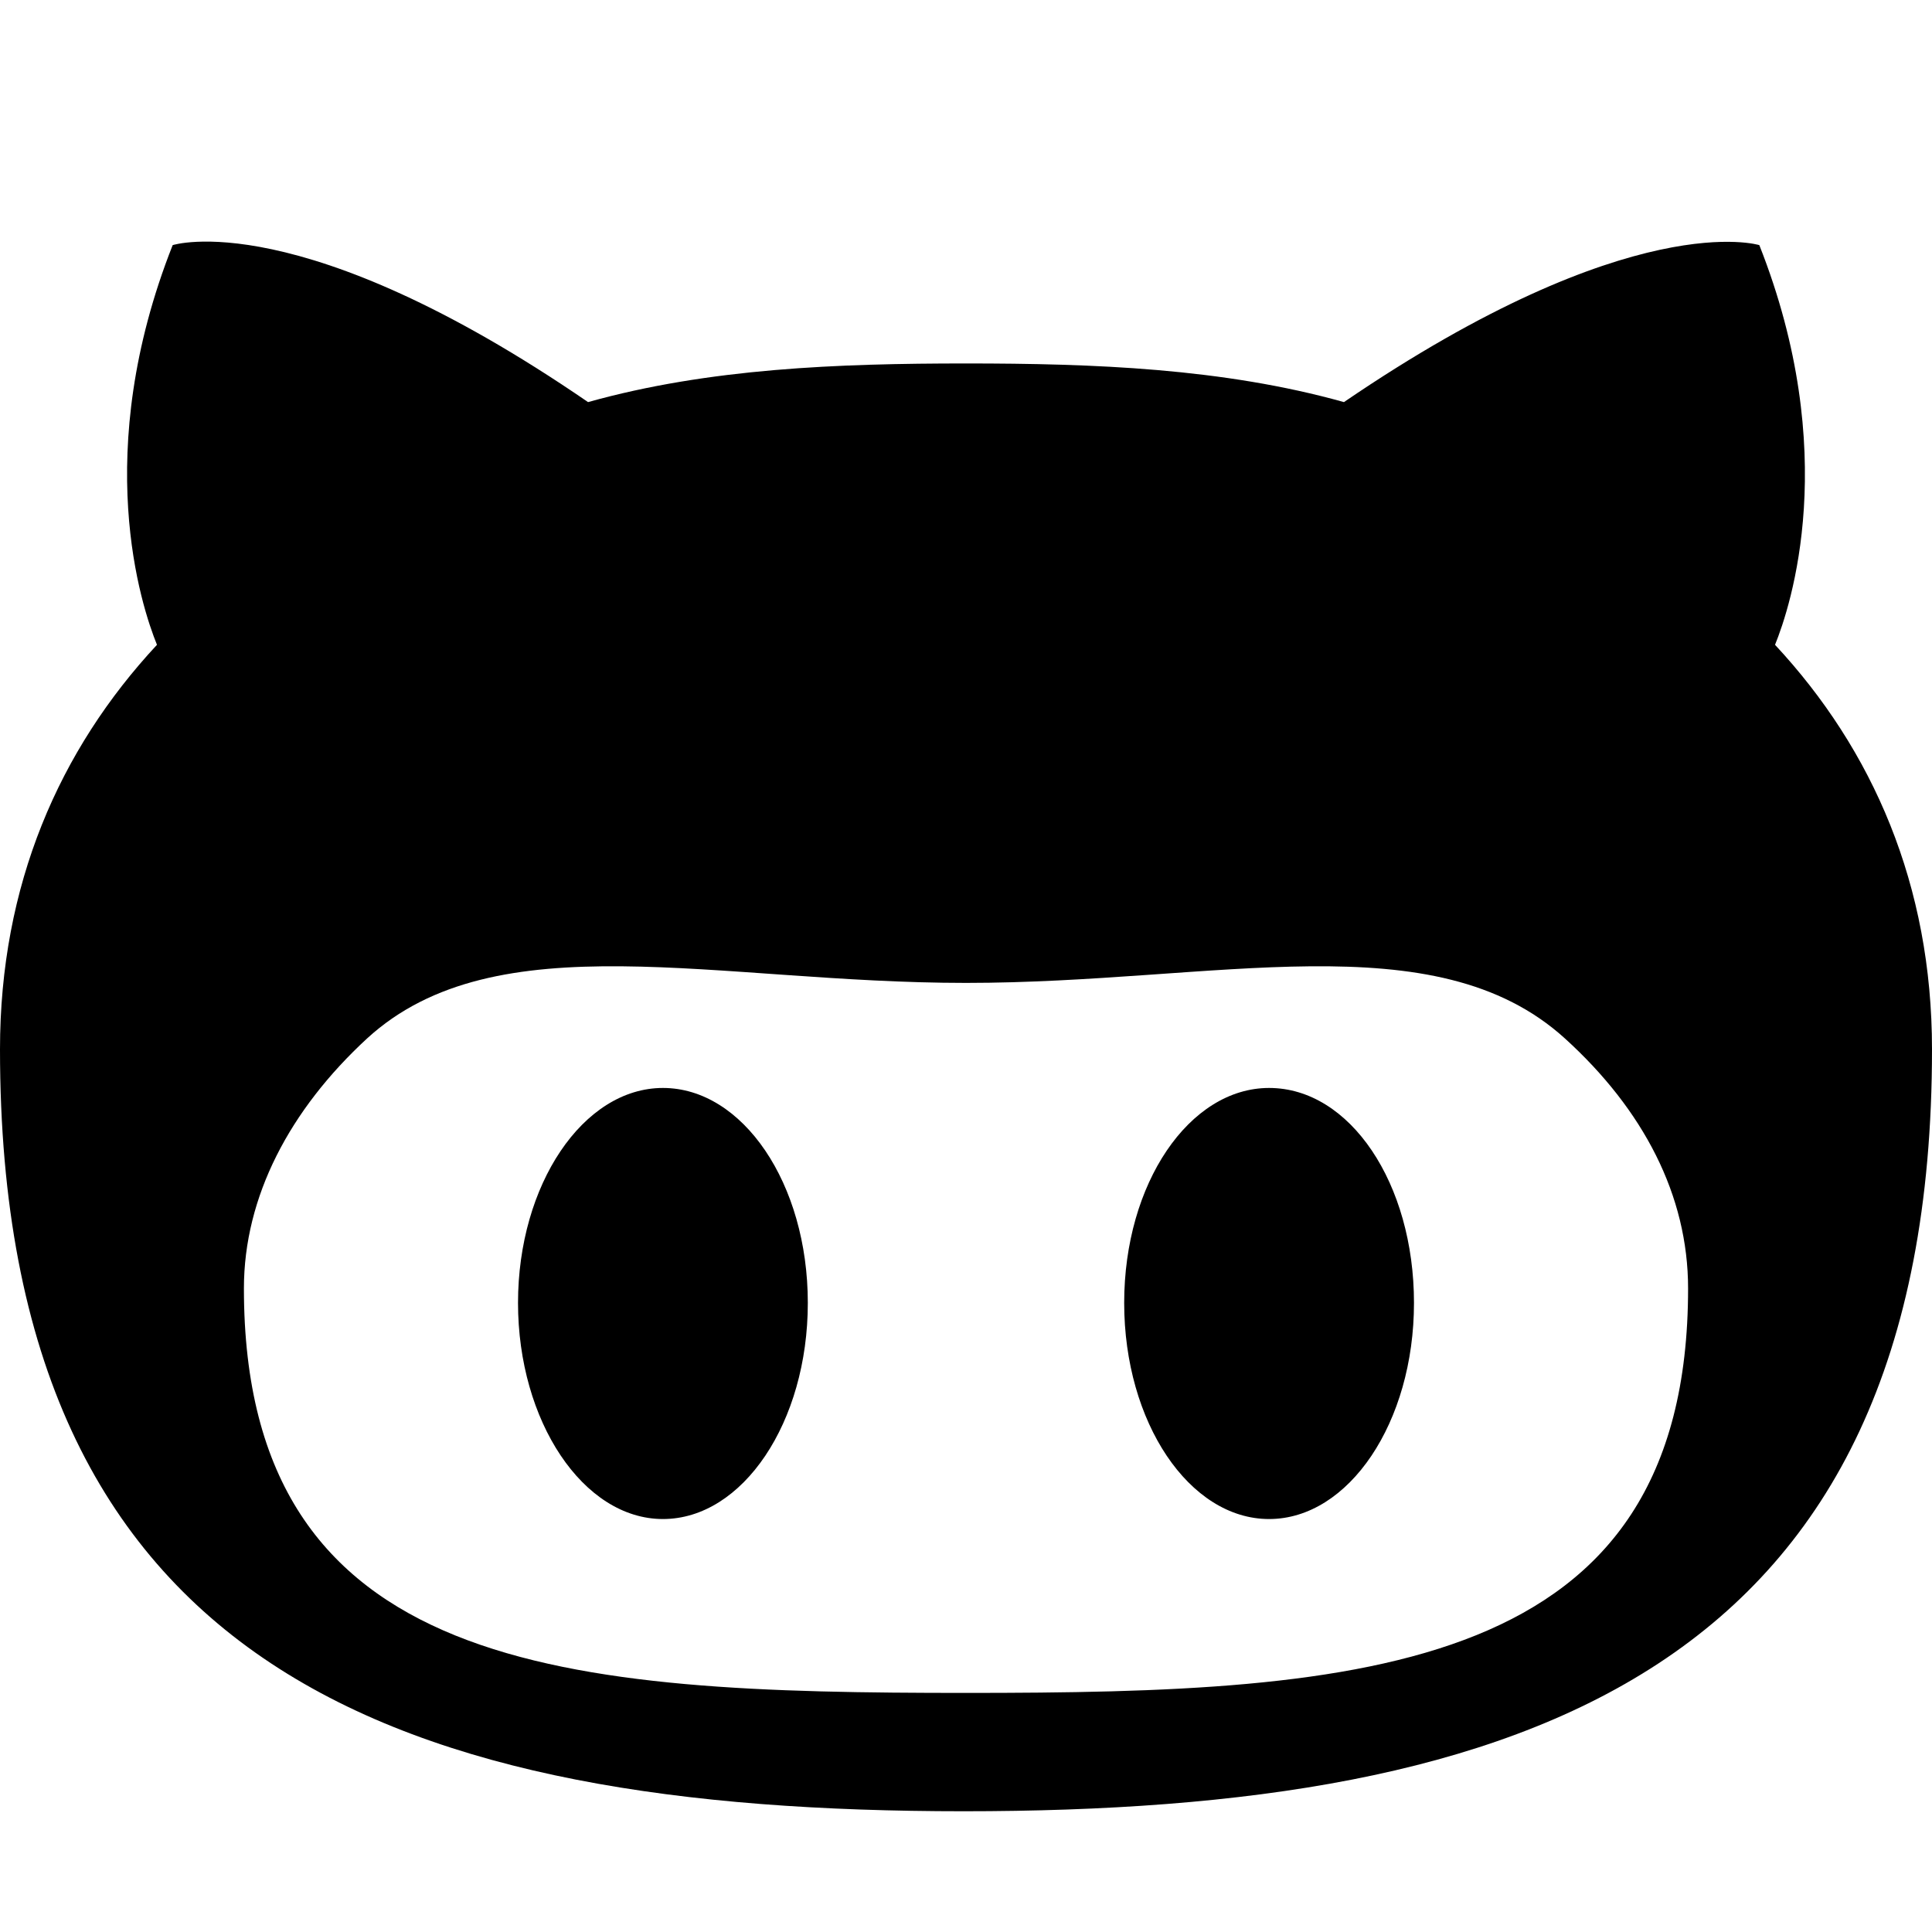
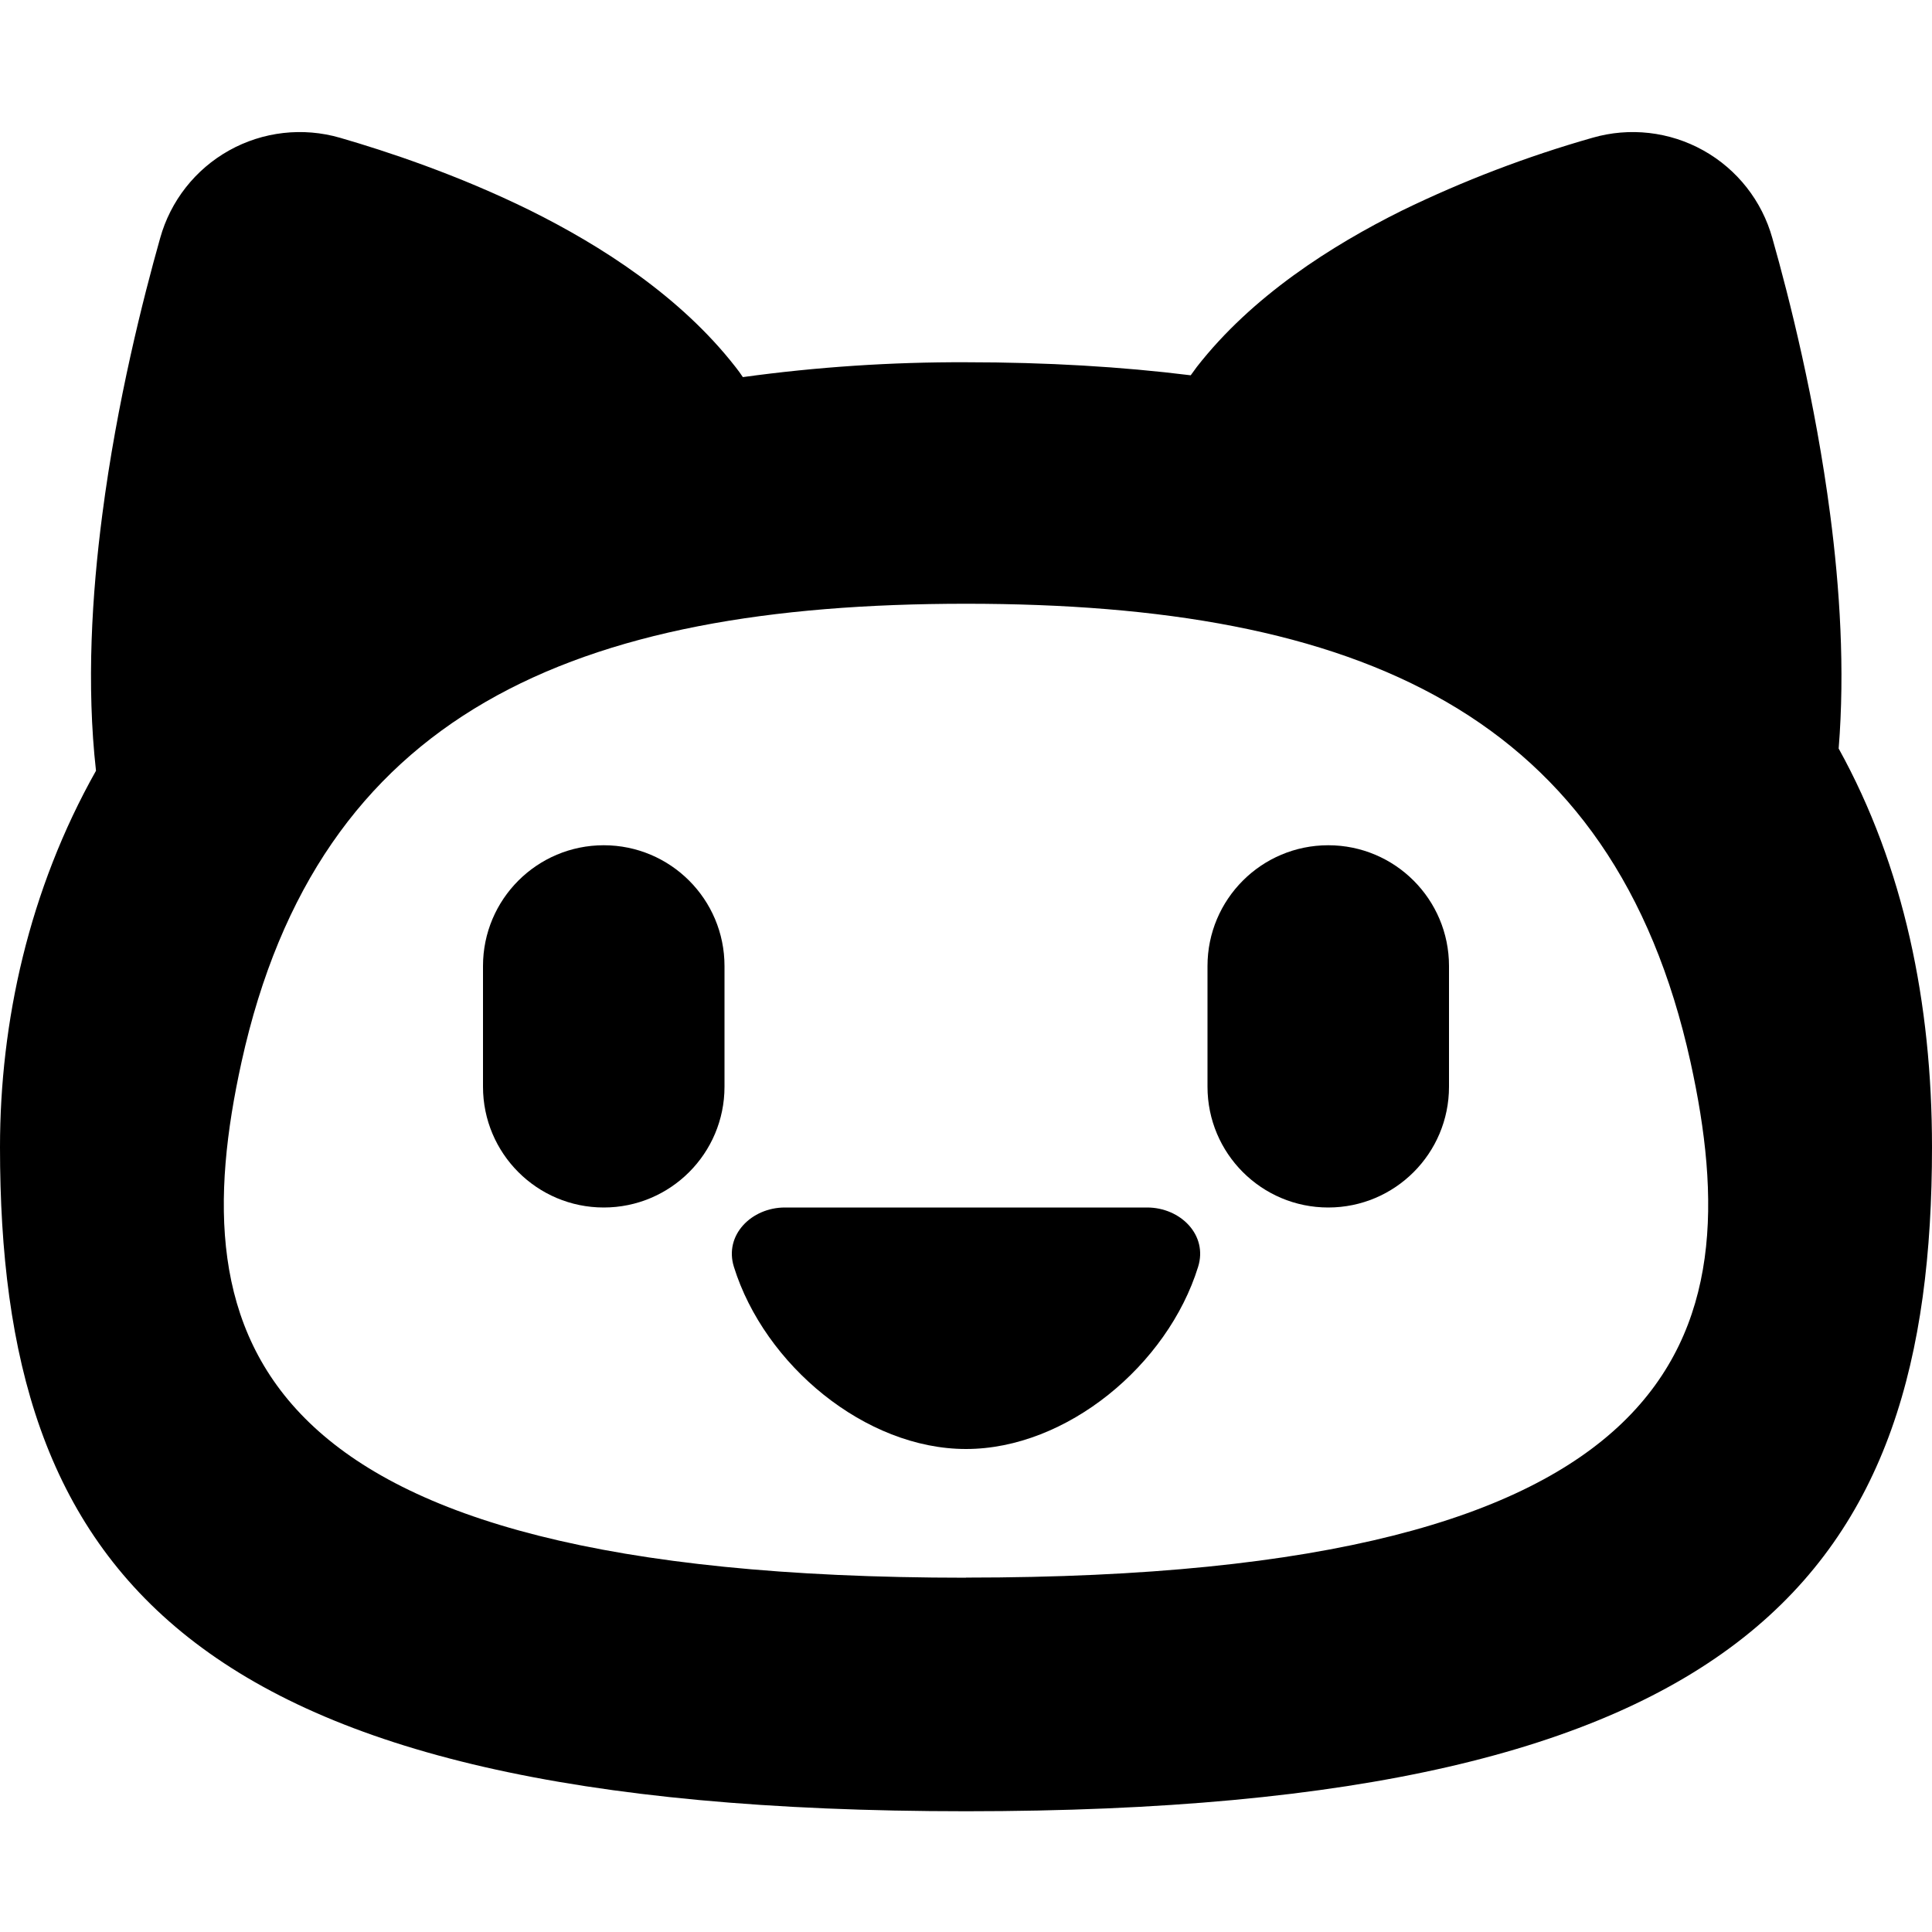
<svg xmlns="http://www.w3.org/2000/svg" viewBox="0 0 16 16">
-   <path fill-rule="evenodd" d="M14.7 5.34c.13-.32.55-1.59-.13-3.31 0 0-1.05-.33-3.44 1.3-1-.28-2.07-.32-3.13-.32s-2.13.04-3.13.32c-2.39-1.64-3.44-1.3-3.44-1.3-.68 1.72-.26 2.99-.13 3.31C.49 6.21 0 7.33 0 8.69 0 13.84 3.33 15 7.98 15S16 13.84 16 8.69c0-1.36-.49-2.48-1.3-3.35zM8 14.02c-3.3 0-5.98-.15-5.98-3.35 0-.76.38-1.48 1.02-2.07 1.07-.98 2.9-.46 4.96-.46 2.07 0 3.88-.52 4.96.46.65.59 1.02 1.3 1.02 2.07 0 3.19-2.68 3.35-5.98 3.35zM5.49 9.01c-.66 0-1.2.8-1.2 1.78s.54 1.79 1.2 1.79c.66 0 1.2-.8 1.2-1.79s-.54-1.78-1.2-1.78zm5.02 0c-.66 0-1.2.79-1.2 1.78s.54 1.79 1.2 1.79c.66 0 1.2-.8 1.2-1.79s-.53-1.78-1.2-1.78z" />
+   <path fill-rule="evenodd" d="M1.326 1.973a1.2 1.2 0 011.49-.832c.387.112.977.307 1.575.602.586.291 1.243.71 1.7 1.296.022.027.042.056.061.084A13.22 13.22 0 018 3c.67 0 1.289.037 1.861.108l.051-.07c.457-.586 1.114-1.004 1.7-1.295a9.654 9.654 0 011.576-.602 1.2 1.2 0 011.49.832c.14.493.356 1.347.479 2.29.079.604.123 1.28.07 1.936.541.977.773 2.11.773 3.301C16 13 14.5 15 8 15s-8-2-8-5.5c0-1.034.238-2.128.795-3.117-.08-.712-.034-1.46.052-2.12.122-.943.34-1.797.479-2.29zM8 13.065c6 0 6.5-2 6-4.27C13.363 5.905 11.25 5 8 5s-5.363.904-6 3.796c-.5 2.27 0 4.27 6 4.27z" />
+   <path d="M4 8a1 1 0 012 0v1a1 1 0 01-2 0V8zm2.078 2.492c-.083-.264.146-.492.422-.492h3c.276 0 .505.228.422.492C9.67 11.304 8.834 12 8 12c-.834 0-1.669-.696-1.922-1.508zM10 8a1 1 0 112 0v1a1 1 0 11-2 0V8z" />
</svg>
